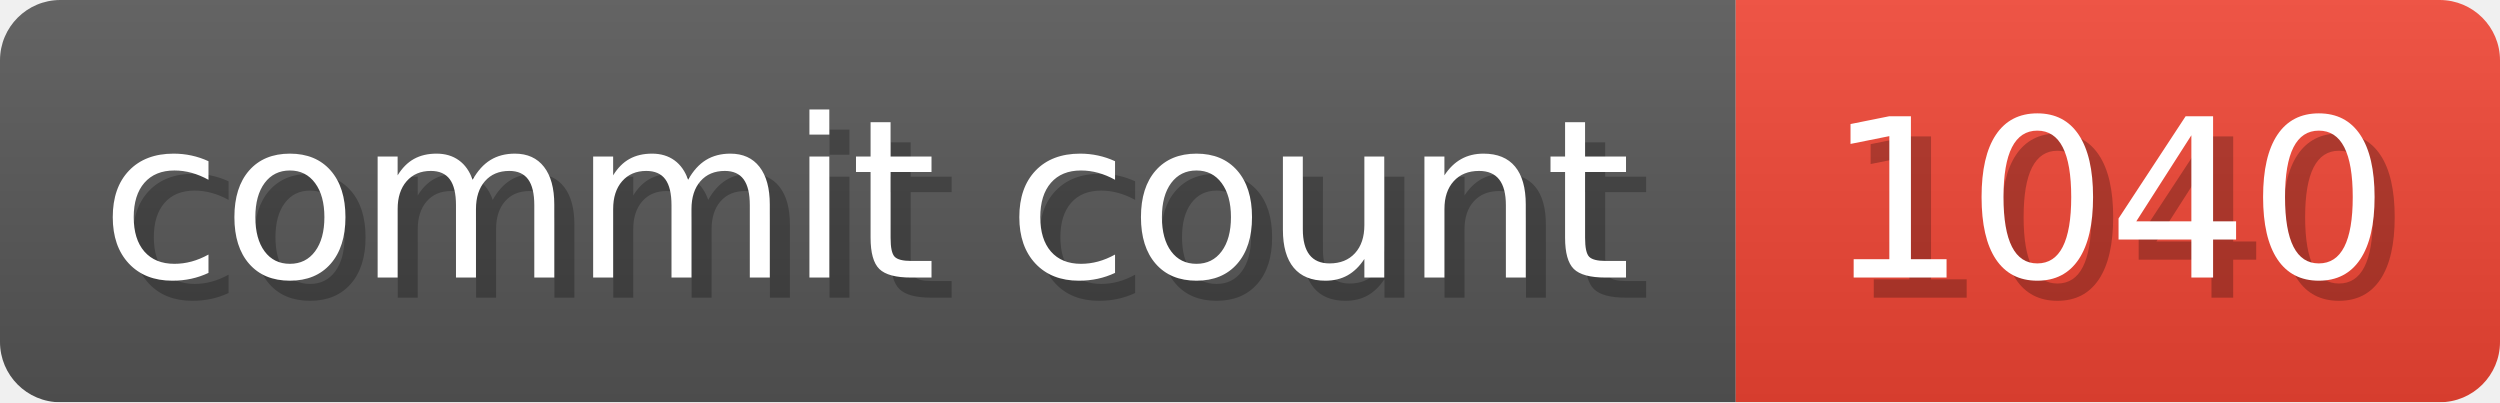
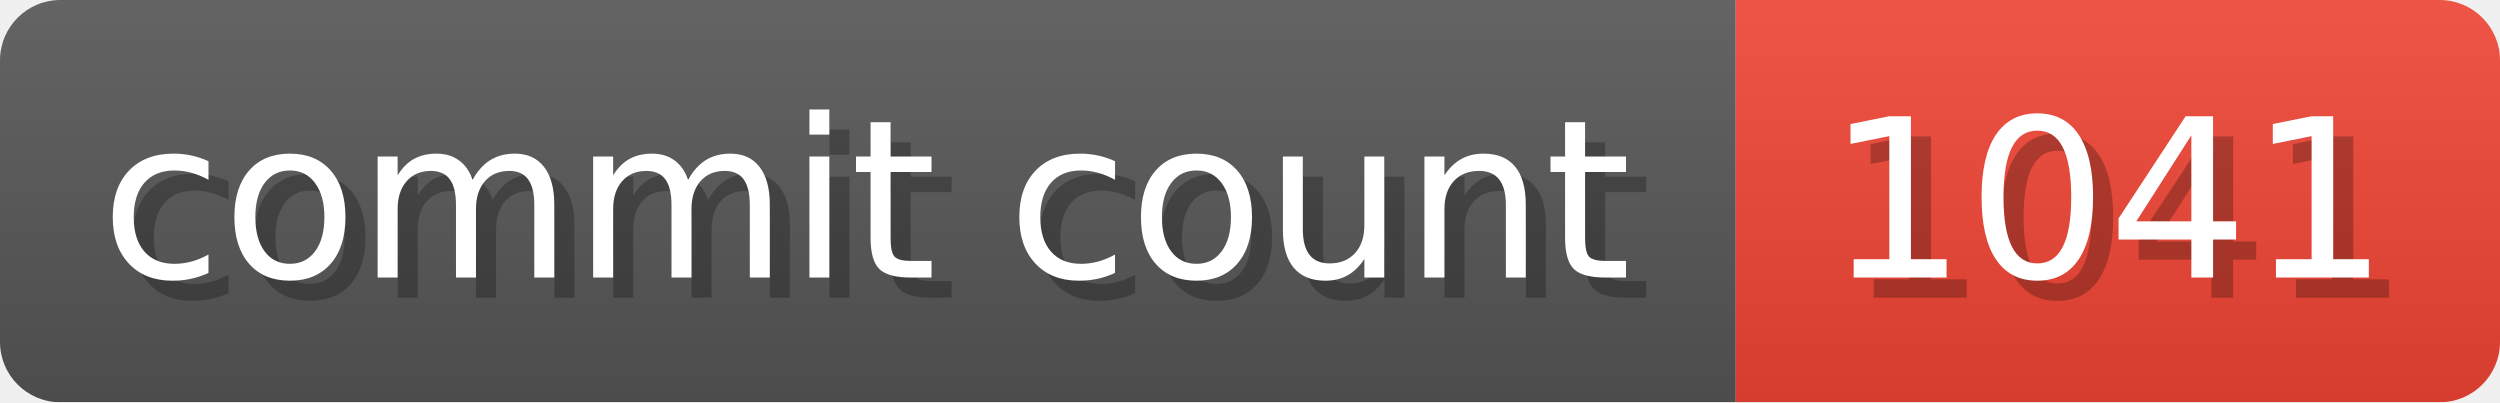
- <svg xmlns="http://www.w3.org/2000/svg" width="124.3" height="20" viewBox="0 0 1243 200" role="img" aria-label="commit count: 1040 ">
+ <svg xmlns="http://www.w3.org/2000/svg" width="124.3" height="20" viewBox="0 0 1243 200" role="img" aria-label="commit count: 1041 ">
  <linearGradient id="a" x2="0" y2="100%">
    <stop offset="0" stop-opacity=".1" stop-color="#EEE" />
    <stop offset="1" stop-opacity=".1" />
  </linearGradient>
  <mask id="m">
    <rect width="1243" height="200" rx="30" fill="#FFF" />
  </mask>
  <g mask="url(#m)">
    <rect width="863" height="200" fill="#555" />
    <rect width="380" height="200" fill="#E43" x="863" />
    <rect width="1243" height="200" fill="url(#a)" />
  </g>
  <g aria-hidden="true" fill="#fff" text-anchor="start" font-family="Verdana,DejaVu Sans,sans-serif" font-size="110">
    <text x="60" y="148" textLength="763" fill="#000" opacity="0.25">commit count</text>
    <text x="50" y="138" textLength="763">commit count</text>
-     <text x="918" y="148" textLength="280" fill="#000" opacity="0.25">1040
+     <text x="918" y="148" textLength="280" fill="#000" opacity="0.25">1041
</text>
-     <text x="908" y="138" textLength="280">1040
+     <text x="908" y="138" textLength="280">1041
</text>
  </g>
</svg>
